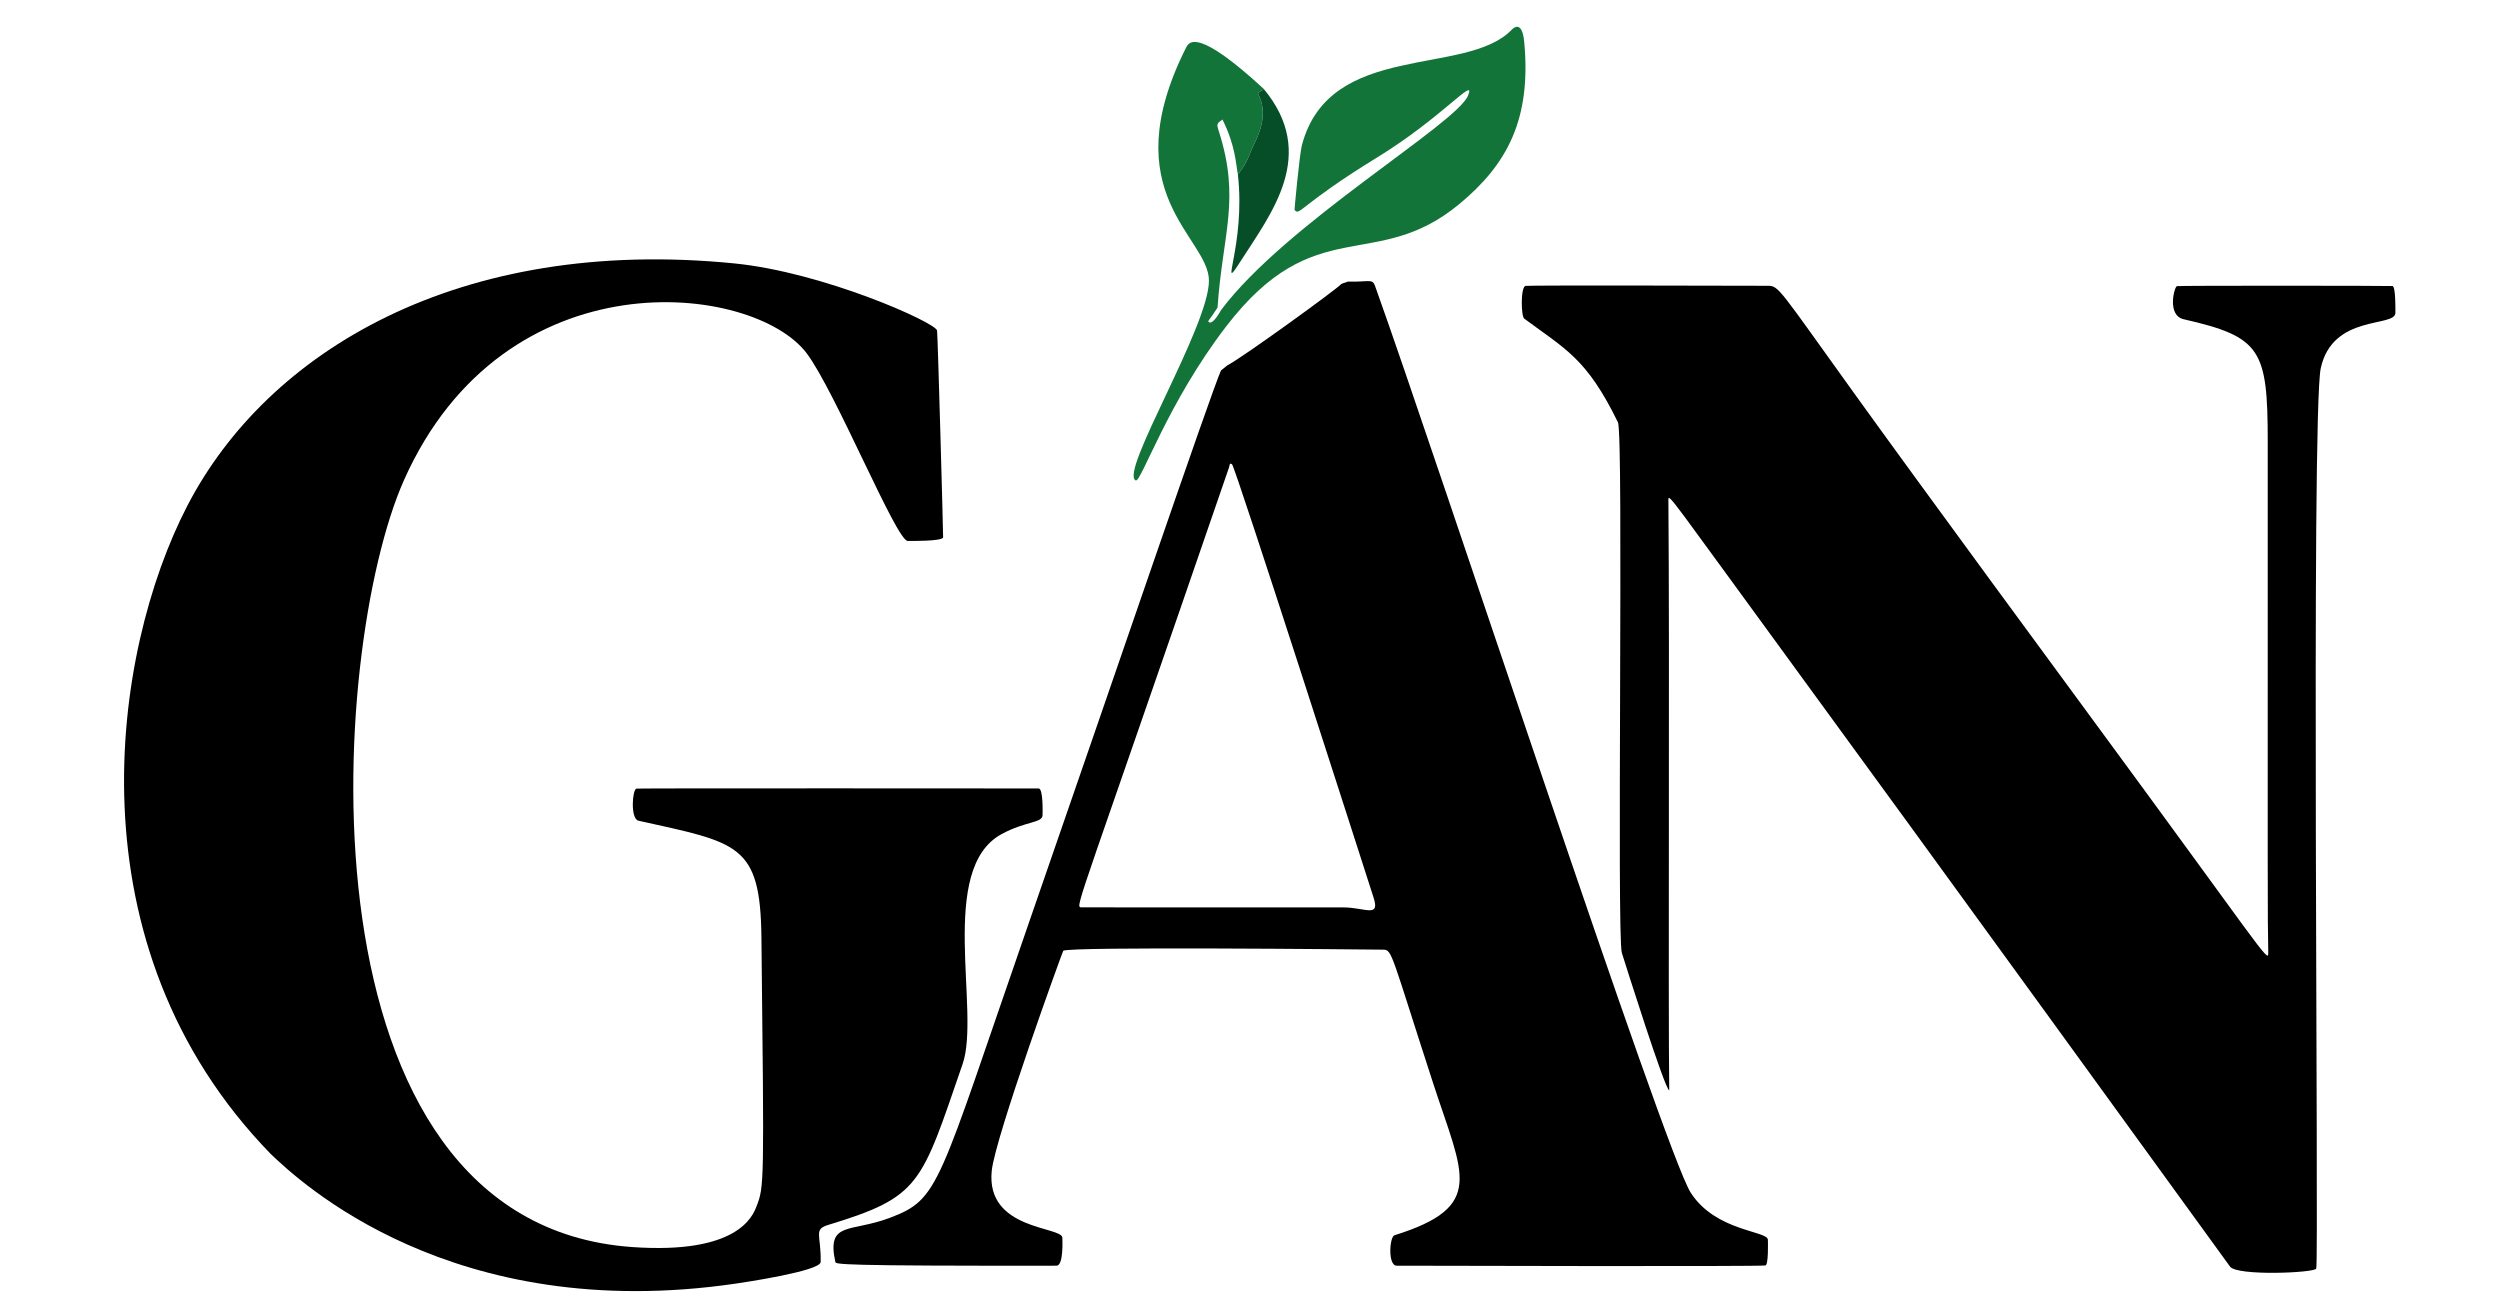
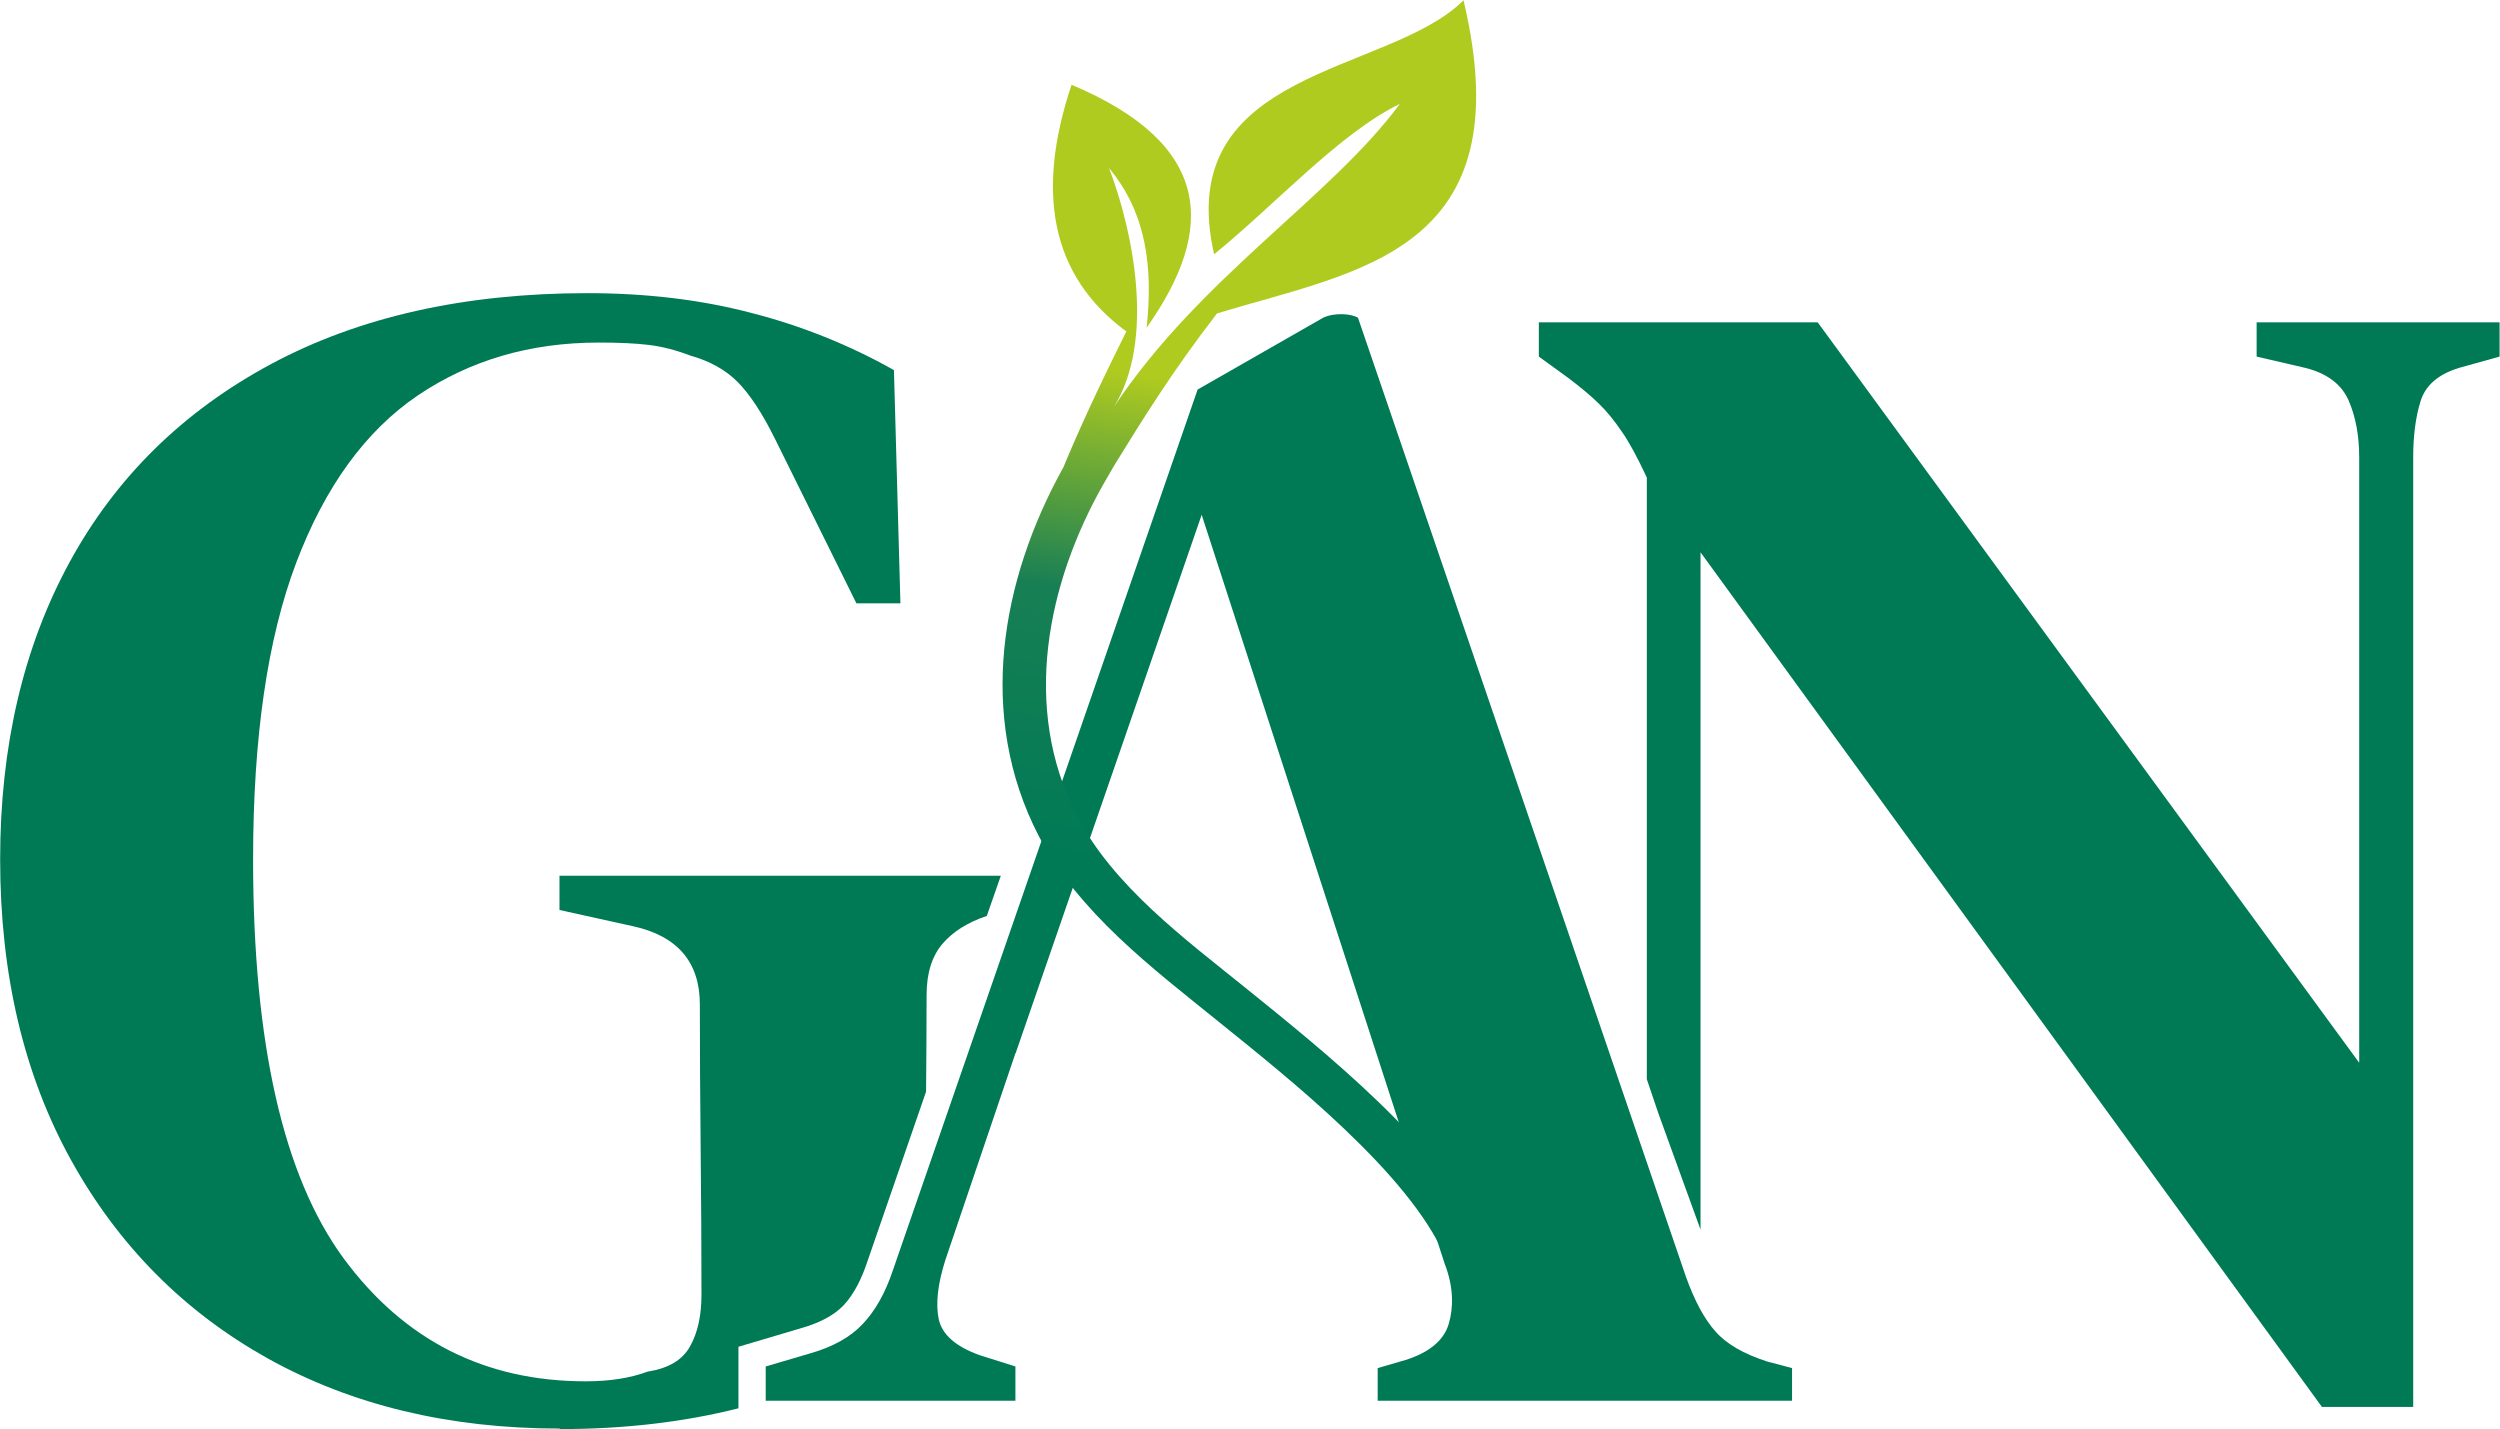
- <svg xmlns="http://www.w3.org/2000/svg" width="100%" height="100%" viewBox="-10 1100 2481 1300" version="1.1" xml:space="preserve" style="fill-rule:evenodd;clip-rule:evenodd;stroke-linejoin:round;stroke-miterlimit:2;">
-   <rect id="Artboard2" x="0" y="0" width="2480.315" height="3507.874" style="fill:none;" />
-   <g>
-     <g>
-       <path d="M258.866,2245.397c-201.798,-207.1 -157.783,-498.778 -83.126,-643.148c79.54,-153.814 269.991,-268.021 543.044,-240.835c88.09,8.771 199.018,58.286 201.146,66.536c0.691,2.677 6.207,203.952 6.015,205.324c-0.555,3.972 -32.315,3.591 -35.141,3.557c-11.252,-0.135 -71.69,-148.114 -100.104,-186.029c-52.711,-70.337 -299.656,-98.937 -399.721,125.518c-75.245,168.779 -110.85,737.348 226.227,761.245c104.924,7.439 119.751,-30.618 123.525,-40.304c7.753,-19.899 7.621,-20.55 4.91,-266.906c-1.029,-93.53 -23.359,-93.858 -122.047,-115.906c-8.124,-1.815 -6.148,-31.17 -1.927,-31.835c2.765,-0.436 399.121,-0.17 399.274,-0.145c4.405,0.708 3.747,24.382 3.688,26.523c-0.221,7.952 -16.462,5.678 -40.614,18.752c-63.968,34.628 -20.711,175.948 -38.707,228.147c-41.453,120.24 -41.448,131.723 -133.718,159.828c-14.458,4.404 -6.608,10.049 -7.164,36.658c-0.19,9.08 -76.793,20.373 -83.624,21.38c-282.658,41.669 -434.107,-101.965 -461.936,-128.359Z" style="fill-opacity:1;" />
-       <path d="M1327.555,1379.449c21.3,0.627 24.288,-3.352 27.04,4.319c60.593,168.912 287.562,859.912 313.278,899.856c24.897,38.671 76.328,37.634 76.583,46.746c0.057,2.047 0.698,24.981 -2.485,25.475c-7.652,1.189 -336.607,0.311 -365.877,0.233c-9,-0.024 -7.135,-28.661 -2.248,-30.192c90.984,-28.496 68.104,-59.557 38.604,-150.281c-41.891,-128.829 -40.73,-133.067 -49.607,-133.158c-25.413,-0.26 -312.553,-3.203 -317.683,1.106c-0.551,0.463 -67.548,184.786 -70.966,218.391c-6.009,59.07 69.592,55.06 70.085,66.323c0.099,2.269 1.219,27.801 -5.714,27.811c-217.755,0.308 -219.064,-1.428 -219.568,-3.744c-8.886,-40.808 15.025,-28.896 54.232,-43.805c49.64,-18.876 46.711,-30.183 137.289,-291.17c84.605,-243.777 181.581,-528.465 191.198,-549.705c2.023,-1.635 4.045,-3.27 6.068,-4.906c15.711,-8.165 109.977,-76.595 113.183,-80.798c3.489,-1.767 3.406,-0.974 6.586,-2.501l-117.988,184.762c-148.267,431.203 -152.656,435.078 -147.044,436.25c0.484,0.101 251.139,0.012 260.619,0.041c21.538,0.066 36.555,10.718 30.032,-9.603c-11.063,-34.464 -137.41,-428.06 -140.487,-430.085c-2.785,-1.833 -2.064,0.37 -3.12,3.397l117.988,-184.762Z" style="fill-opacity:1;" />
-       <path d="M1646.551,2182.048c-4.099,-0.124 -43.565,-125.42 -47.033,-136.431c-5.211,-16.545 1.951,-514.574 -3.877,-526.519c-31.129,-63.799 -52.301,-72.618 -92.995,-102.921c-3.17,-2.361 -3.745,-31.417 1.326,-32.46c3.547,-0.729 221.264,-0.15 240.504,-0.099c10.937,0.029 10.844,2.736 85.562,106.625c68.072,94.648 214.294,293.41 233.016,318.86c171.833,233.577 178.159,247.385 177.967,236.747c-0.778,-43.01 -0.495,-42.948 -0.527,-507.413c-0.006,-91.836 -6.605,-104.036 -83.429,-121.631c-16.777,-3.842 -9.326,-32.01 -6.72,-32.851c1.9,-0.612 212.058,-0.443 214.046,-0.085c3.168,0.57 2.826,24.518 2.796,26.663c-0.209,14.66 -62.371,0.854 -74.088,54.947c-9.797,45.231 -1.686,884.694 -4.455,893.443c-1.366,4.316 -78.639,7.594 -85.543,-1.933c-35.297,-48.707 -296.975,-409.802 -442.066,-608.21c-110.731,-151.421 -115.387,-160.044 -115.326,-152.877c1.343,156.393 -0.344,496.573 0.842,586.145Z" style="fill-opacity:1;" />
-     </g>
-     <g id="twin-leaf">
-       <path d="M1203.168,1218.627c-5.704,3.892 -5.892,4.503 -3.741,11.19c21.912,68.134 3.887,101.737 -1.15,175.464c-8.448,13.223 -9.874,13.062 -8.972,14.043c3.873,4.209 11.801,-10.402 12.45,-11.599c64.109,-85.672 233.626,-184.718 245.097,-212.795c8.397,-20.552 -25.137,21.429 -90.116,61.283c-77.489,47.527 -77.037,58.993 -82.057,51.915c-0.103,-0.145 4.957,-55.101 7.342,-64.105c27.483,-103.739 163.073,-67.472 208.27,-114.574c0.97,-1.011 10.241,-10.673 12.374,12.386c7.044,76.163 -16.557,121.116 -64.616,160.804c-83.102,68.627 -142.799,6.431 -230.927,120.942c-58.544,76.071 -84.802,155.612 -90.012,153.206c-16.74,-7.729 72.735,-152.848 72.644,-198.278c-0.086,-43.459 -95.952,-85.949 -22.524,-231.562c3.137,-6.22 12.47,-18.058 76.759,41.124c-0.838,2.216 -4.564,2.404 -5.402,4.62c-0.58,1.536 12.382,16.787 -2.794,47.704c-8.224,16.754 -6.001,17.764 -17.292,32.907c-2.076,-10.249 -2.219,-28.429 -15.332,-54.674Z" style="fill:#127439;" />
-       <path d="M1243.989,1188.07c54.379,65.294 7.515,123.629 -22.984,171.402c-22.419,35.116 5.395,-15.272 -2.504,-86.17c11.291,-15.143 9.069,-16.154 17.292,-32.907c15.176,-30.917 2.214,-46.169 2.794,-47.704c0.838,-2.216 4.564,-2.404 5.402,-4.62Z" style="fill:#064e28;" />
-     </g>
+ <svg xmlns="http://www.w3.org/2000/svg" xml:space="preserve" width="92.604mm" height="52.916mm" version="1.1" style="shape-rendering:geometricPrecision; text-rendering:geometricPrecision; image-rendering:optimizeQuality; fill-rule:evenodd; clip-rule:evenodd" viewBox="0 0 9260 5292">
+   <defs>
+     <style type="text/css">
+    
+     .fil0 {fill:#007A55}
+     .fil1 {fill:#007A55;fill-rule:nonzero}
+     .fil2 {fill:url(#id0)}
+    
+   </style>
+     <linearGradient id="id0" gradientUnits="userSpaceOnUse" x1="4776.76" y1="1476.97" x2="4485.35" y2="3250.95">
+       <stop offset="0" style="stop-color:#B0CB1F" />
+       <stop offset="0.459" style="stop-color:#187F54" />
+       <stop offset="1" style="stop-color:#007A55" />
+     </linearGradient>
+   </defs>
+   <g id="Layer_x0020_1">
+     <path class="fil0" d="M2073 5292c-411,0 -771,-87 -1082,-260 -310,-173 -553,-418 -728,-734 -175,-316 -263,-688 -263,-1115 0,-419 86,-786 257,-1100 171,-314 420,-559 746,-734 326,-175 717,-263 1172,-263 218,0 420,24 607,73 187,48 364,119 529,212l24 864 -163 0 -302 -610c-48,-97 -95,-167 -139,-211 -44,-44 -103,-77 -175,-97 -52,-20 -103,-33 -151,-39 -48,-6 -111,-9 -187,-9 -254,0 -477,65 -671,196 -193,131 -343,337 -450,619 -107,282 -160,649 -160,1100 0,681 112,1173 335,1477 224,304 523,456 897,456 89,0 165,-12 230,-36 77,-12 129,-43 157,-94 28,-50 42,-114 42,-190 0,-165 -1,-345 -3,-541 -2,-195 -3,-374 -3,-535 0,-157 -83,-254 -248,-290l-272 -60 0 -127 1635 0 -52 149c-71,24 -125,58 -163,102 -40,46 -60,110 -60,190 0,118 -1,238 -2,359l-218 631c-19,57 -47,118 -89,162 -40,41 -97,66 -152,82l-236 70 0 228c-202,51 -423,77 -663,77z" />
+     <path class="fil1" d="M3761 3902l-260 767c-28,89 -36,161 -24,218 12,56 62,101 151,133l133 42 0 127 -925 0 0 -127 163 -48c85,-24 150,-60 196,-109 46,-48 84,-115 112,-199l1129 -3263c155,-89 310,-177 465,-266 42,-20 105,-15 129,0l1215 3553c32,89 68,156 109,202 40,46 105,84 193,112l91 24 0 121 -1535 0 0 -121 103 -30c89,-28 142,-73 160,-133 18,-60 19,-137 -15,-224l-900 -2774 -689 1994z" />
+     <path class="fil2" d="M3938 1733c56,-136 130,-297 234,-505 -283,-208 -335,-520 -203,-914 522,220 537,534 278,900 24,-221 0,-425 -139,-591 93,244 169,642 18,884 320,-481 803,-775 1059,-1122 -223,108 -459,371 -688,557 -157,-692 646,-663 924,-941 222,935 -391,1001 -913,1160 -165,213 -281,401 -379,560l0 0 -40 69c-210,368 -307,832 -100,1232 134,260 401,457 625,638 282,228 738,590 885,932l32 74 -147 63 -32 -74c-132,-308 -583,-664 -838,-870 -245,-198 -520,-405 -667,-689 -230,-445 -139,-948 90,-1362z" />
+     <path class="fil0" d="M6100 3999l0 -2230c-36,-77 -67,-134 -94,-172 -26,-38 -53,-72 -82,-100 -28,-28 -66,-60 -115,-97l-109 -79 0 -127 1033 0 2006 2743 0 -2242c0,-81 -13,-151 -39,-211 -26,-60 -80,-101 -160,-121l-181 -42 0 -127 900 0 0 127 -151 42c-77,24 -124,65 -142,124 -18,58 -27,128 -27,208l0 3517 -338 0 -2302 -3166 0 2509 -156 -430 -43 -127z" />
  </g>
</svg>
